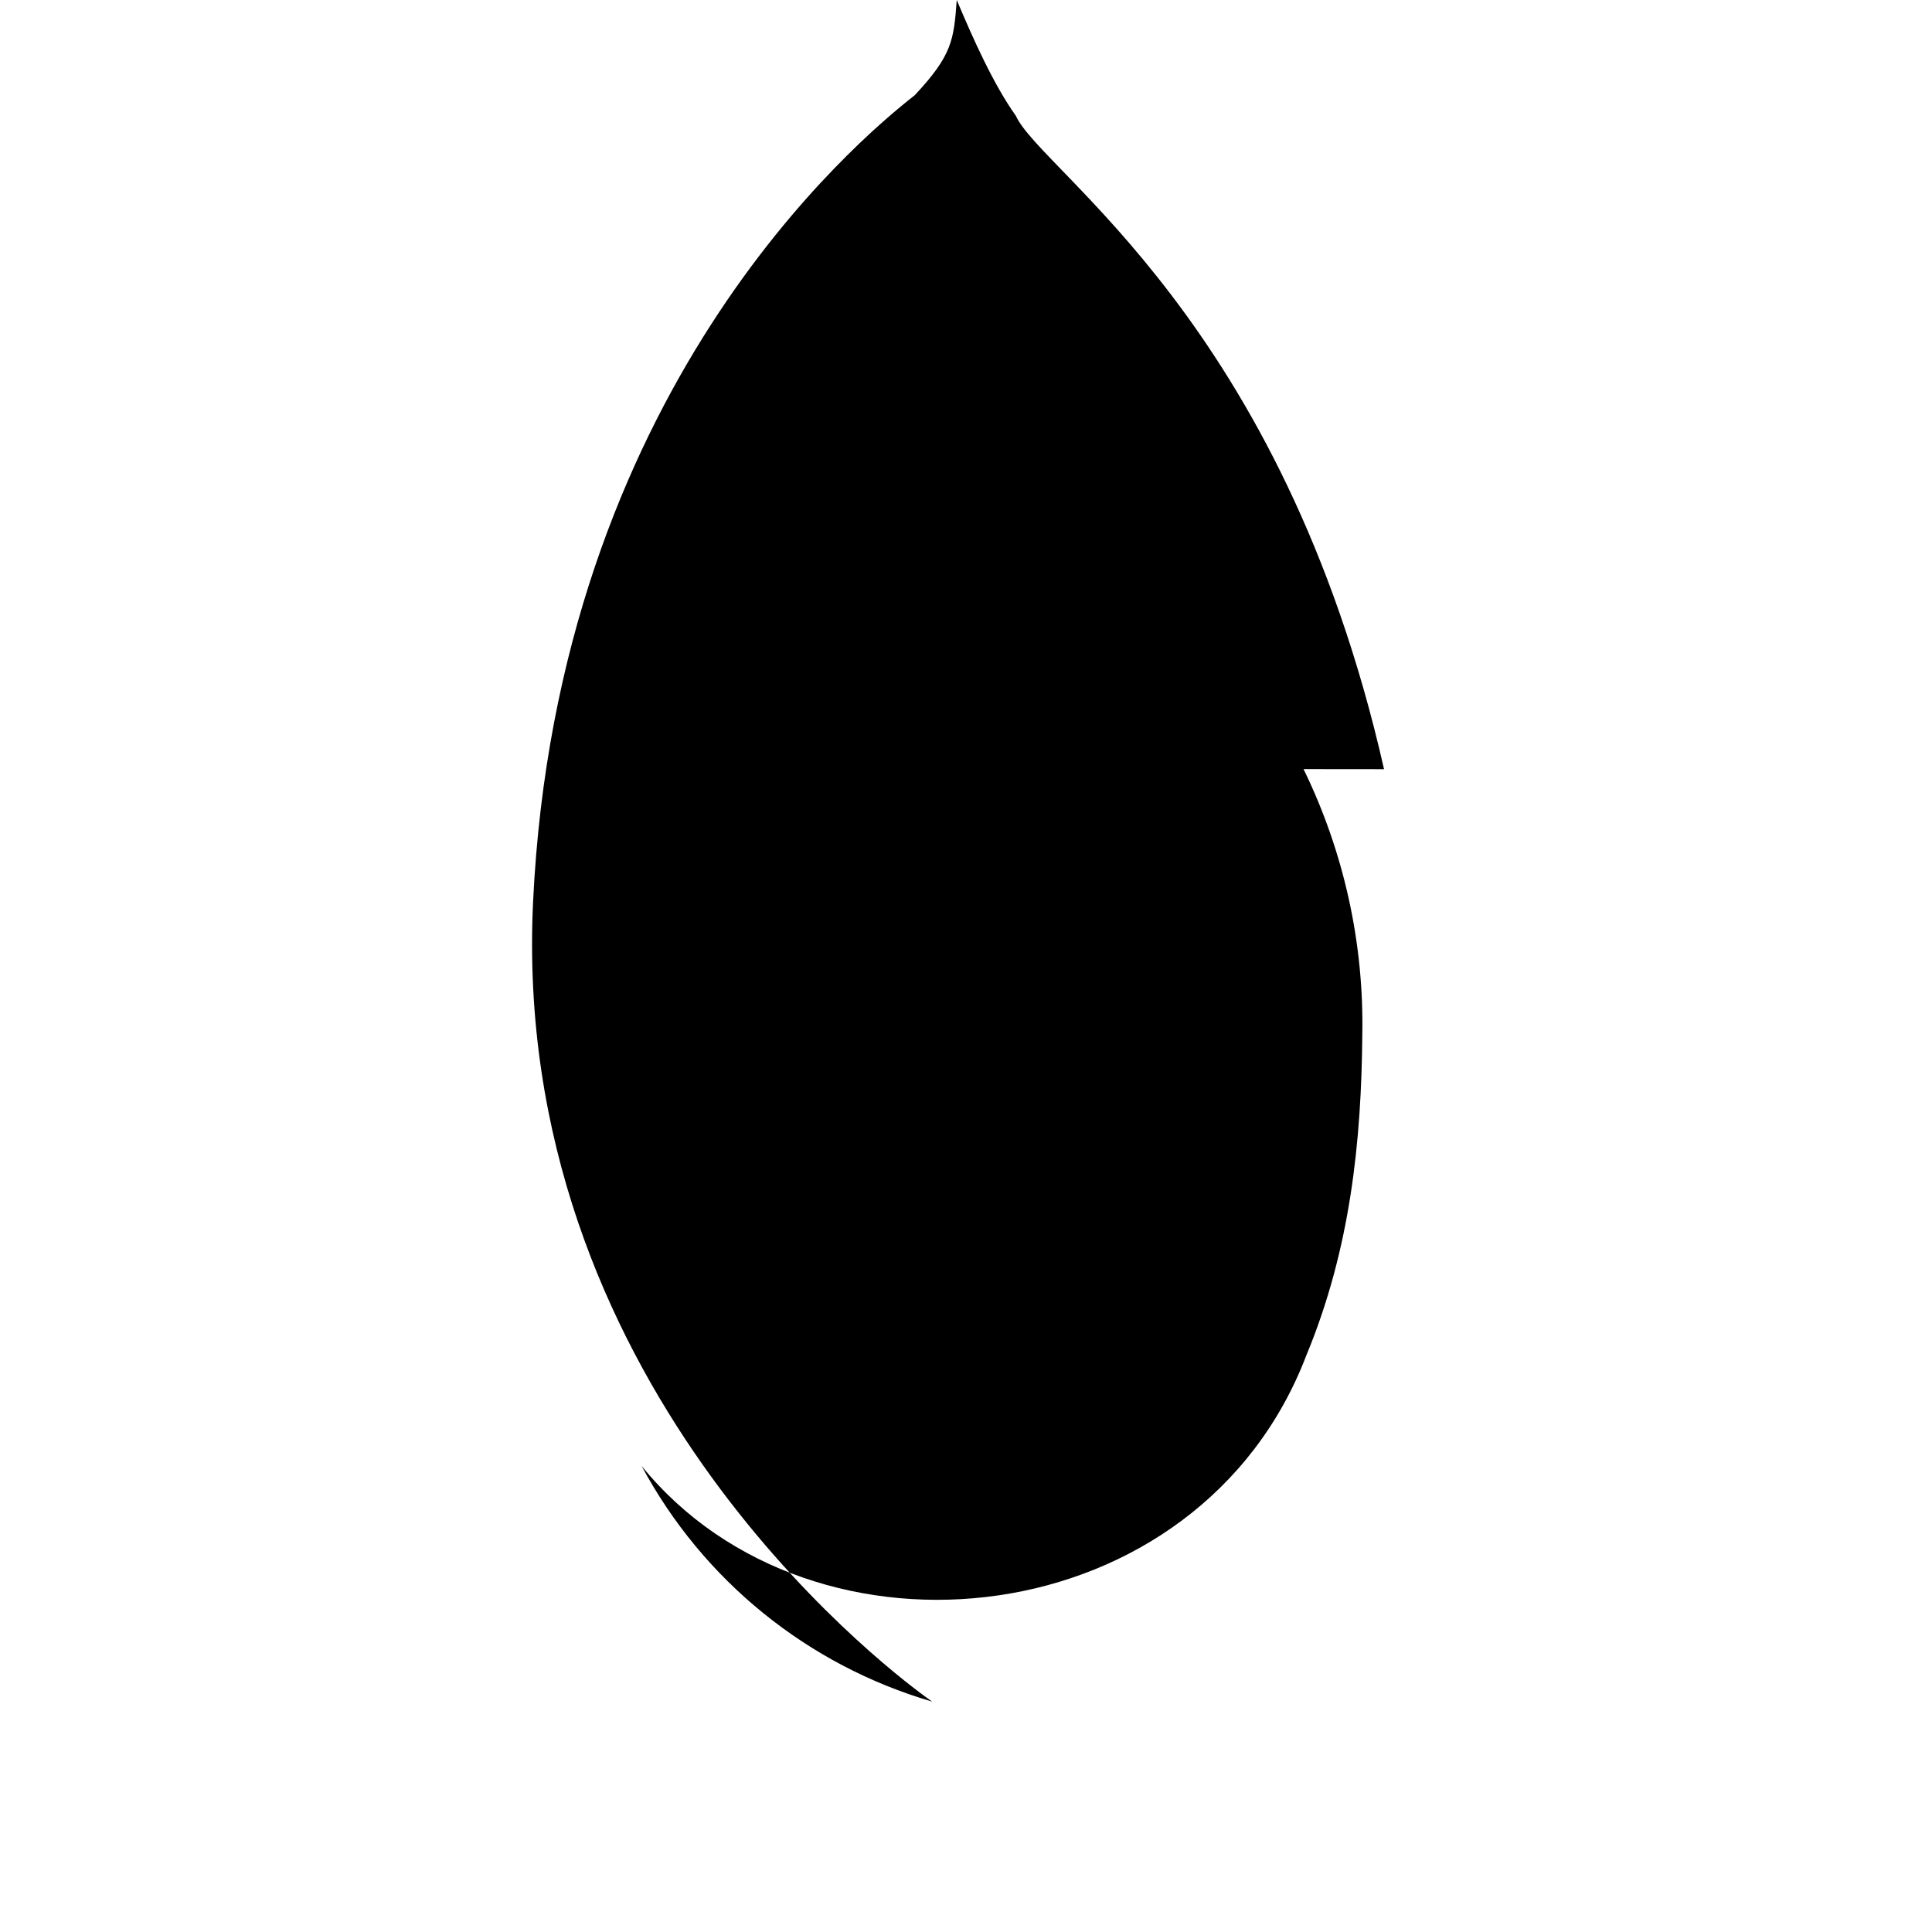
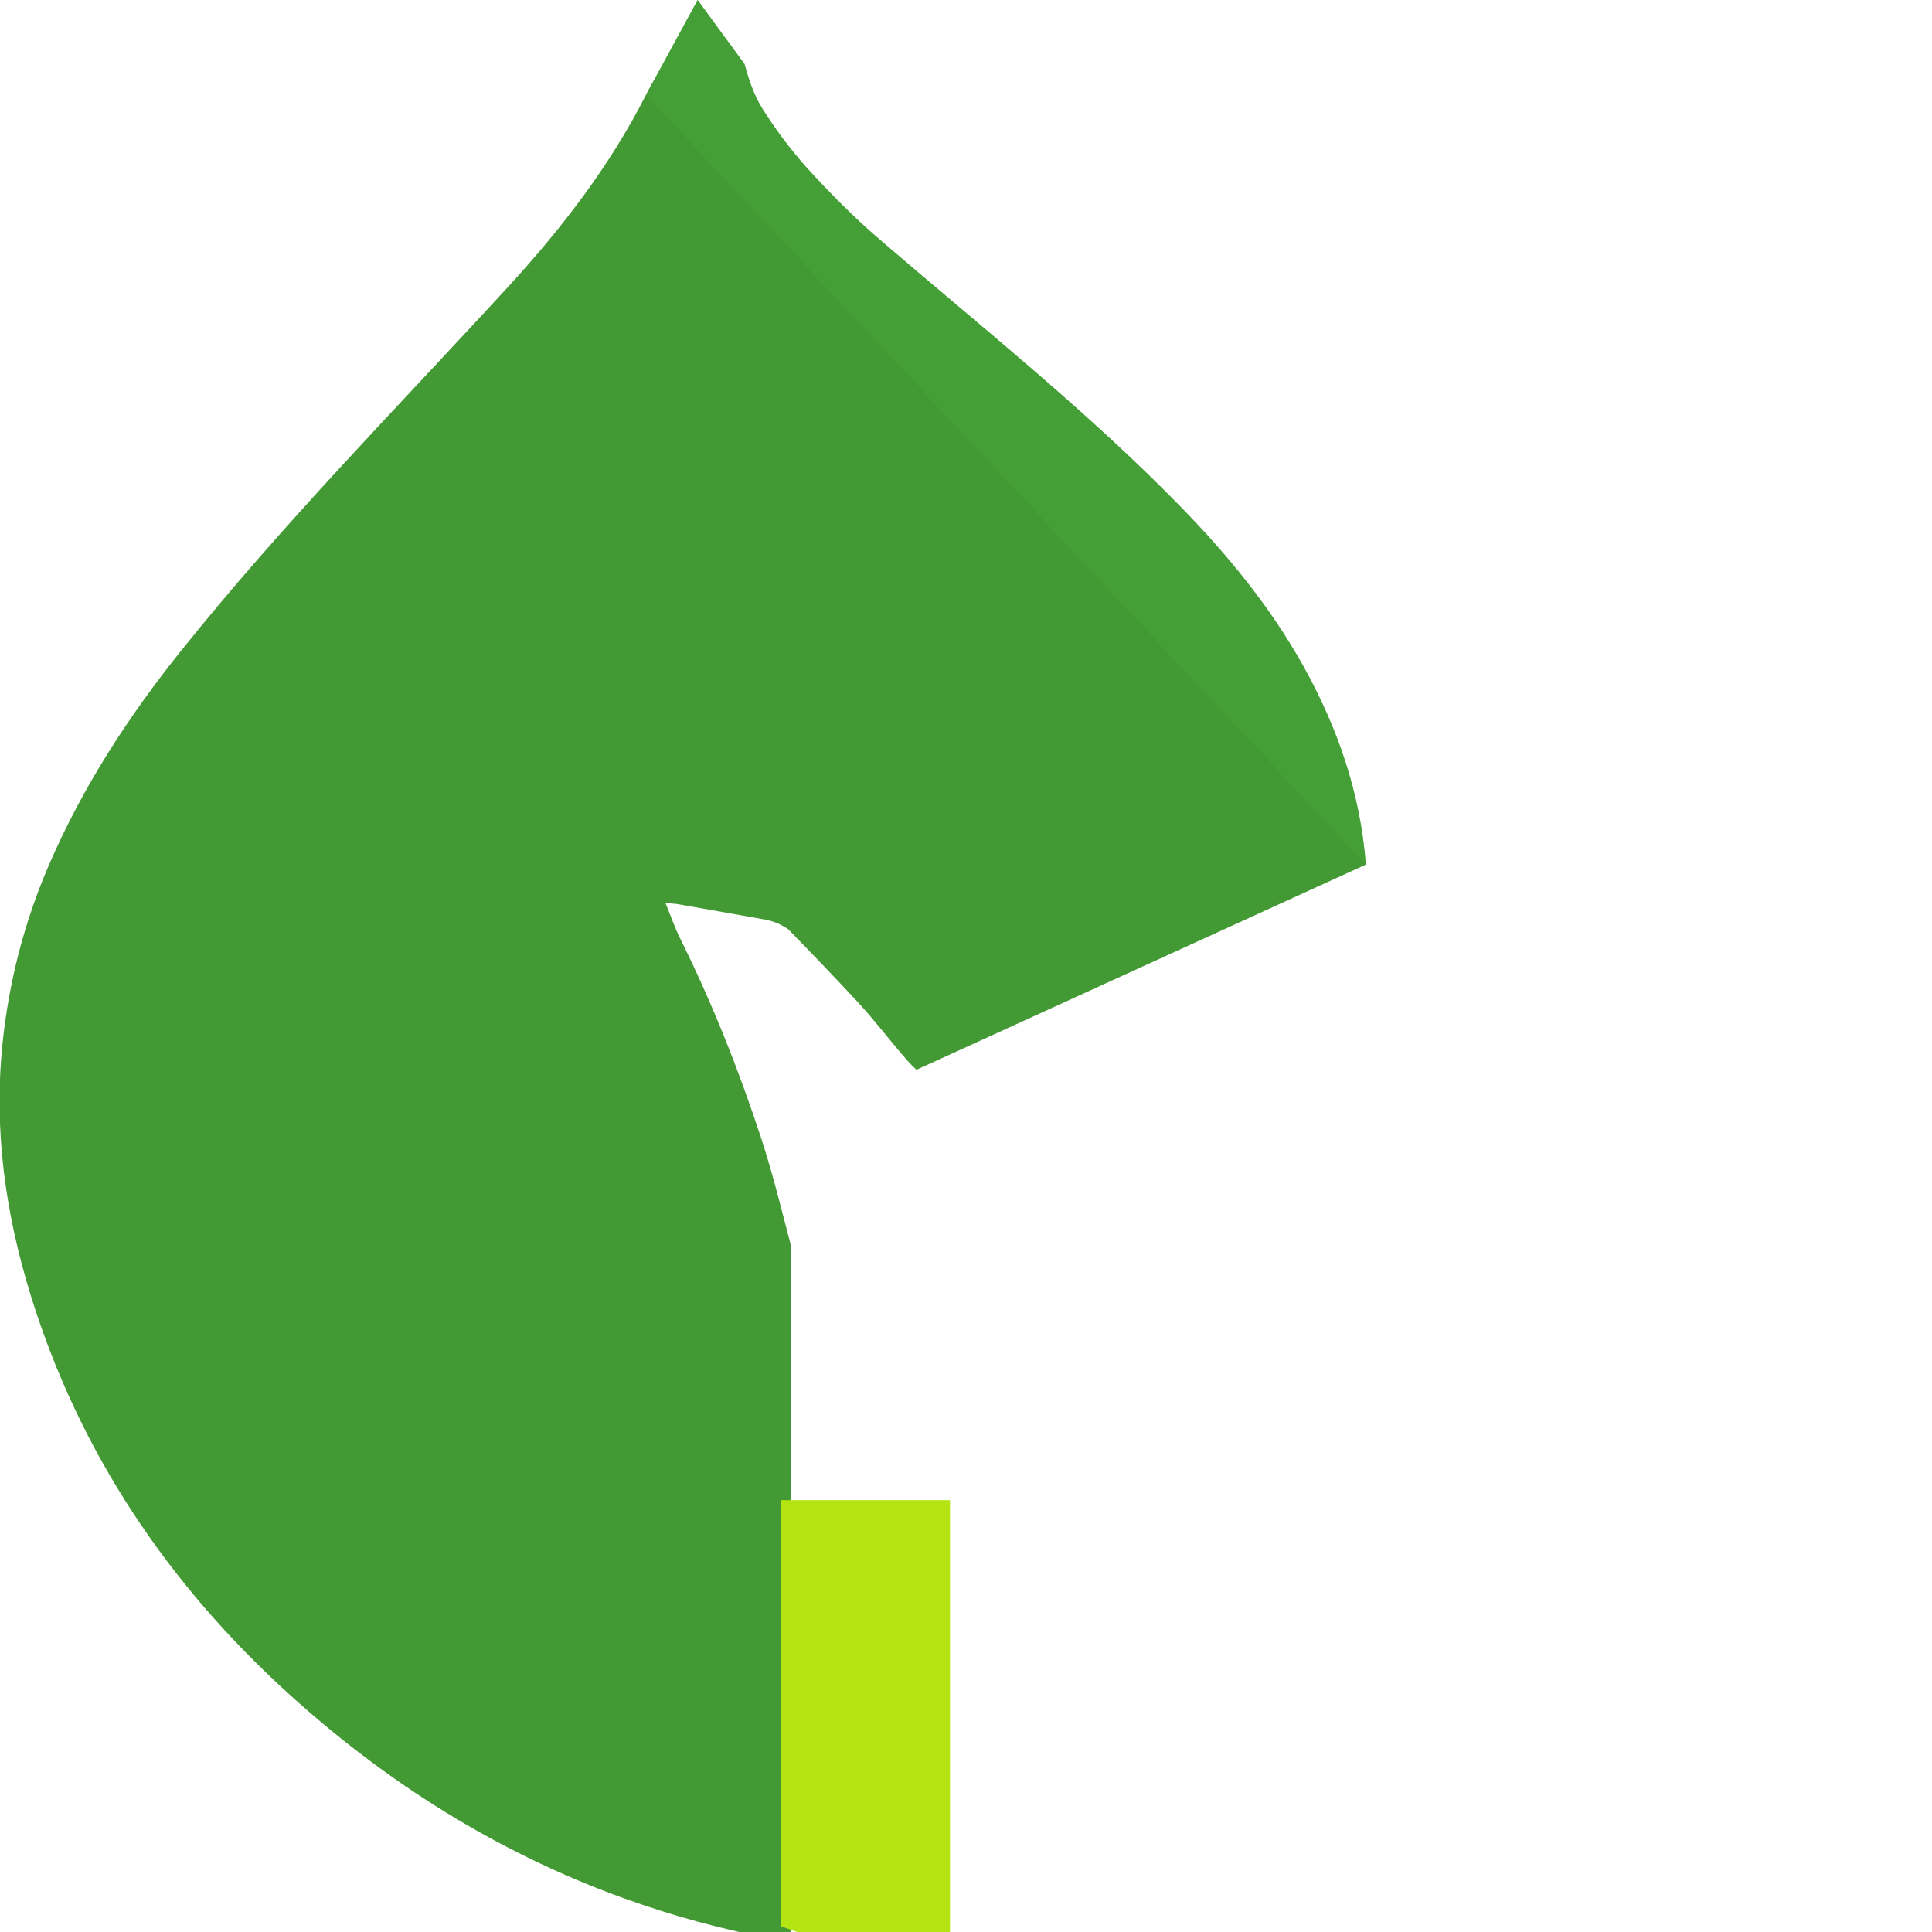
- <svg xmlns="http://www.w3.org/2000/svg" viewBox="0 0 24 24" fill="currentColor">
-   <path d="M17.193 9.555c-1.264-5.58-4.252-7.414-4.573-8.115-.28-.394-.53-.954-.735-1.44-.036.495-.055.685-.523 1.184-.723.566-4.438 3.682-4.74 10.02-.282 5.912 4.27 9.435 4.888 9.884l.07.05A6.004 6.004 0 0 1 7.97 18.21c2.137 2.635 6.928 2.113 8.259-1.376.548-1.322.683-2.665.694-3.98a7.225 7.225 0 0 0-.73-3.3zM10.233 14.44a2.978 2.978 0 0 0-.385 1.485c0 1.71 1.381 3.094 3.084 3.094a3.063 3.063 0 0 0 2.108-.839c-2.26-.315-3.508-1.478-4.098-2.423a3.128 3.128 0 0 0-.71-1.317z" />
+ <svg xmlns="http://www.w3.org/2000/svg" viewBox="0 0 128 128">
+   <path fill="#439934" d="M90.491 57.282c-.37-4.79-1.896-9.116-4.135-13.136-2.22-3.98-5.017-7.372-8.142-10.576-6.263-6.418-13.27-11.963-20.038-17.793-1.702-1.467-3.28-3.078-4.797-4.744a29.42 29.42 0 0 1-2.871-3.835c-.584-.954-.893-1.908-1.186-2.964L46.22 0l-2.59 4.759c-.313.588-.537.947-.833 1.527-2.398 4.723-5.593 8.862-9.178 12.766-7.263 7.916-14.85 15.604-21.63 24.072-3.48 4.342-6.517 9.014-8.756 14.204-1.636 3.793-2.65 7.752-3.069 11.836-.584 5.72.195 11.241 1.877 16.674 3.2 10.342 9.065 19.1 17.12 26.412 6.502 5.896 13.837 10.493 22.07 13.48 3.312 1.199 6.687 2.128 10.136 2.754.347.063.696.125 1.046.156v-46.07c-.63-2.406-1.218-4.822-1.99-7.184-1.482-4.514-3.24-8.938-5.36-13.21-.376-.758-.652-1.57-.976-2.356l.764.074c1.956.342 3.91.684 5.862 1.036.57.101 1.054.334 1.507.63 1.536 1.578 3.062 3.164 4.56 4.775 1.174 1.264 2.212 2.65 3.346 3.942.186.212.386.413.596.597z" />
+   <path fill="#45A538" d="M90.491 57.282c-.37-4.79-1.896-9.116-4.135-13.136-2.22-3.98-5.017-7.372-8.142-10.576-6.263-6.418-13.27-11.963-20.038-17.793-1.702-1.467-3.28-3.078-4.797-4.744a29.42 29.42 0 0 1-2.871-3.835c-.584-.954-.893-1.908-1.186-2.964L46.22 0l-2.59 4.759c-.313.588-.537.947-.833 1.527" opacity=".5" />
+   <path fill="#B5E413" d="M51.76 99.39v28.24c3.312 1.199 6.687 2.128 10.136 2.754.347.063.696.125 1.046.156V99.39h-11.18z" />
</svg>
